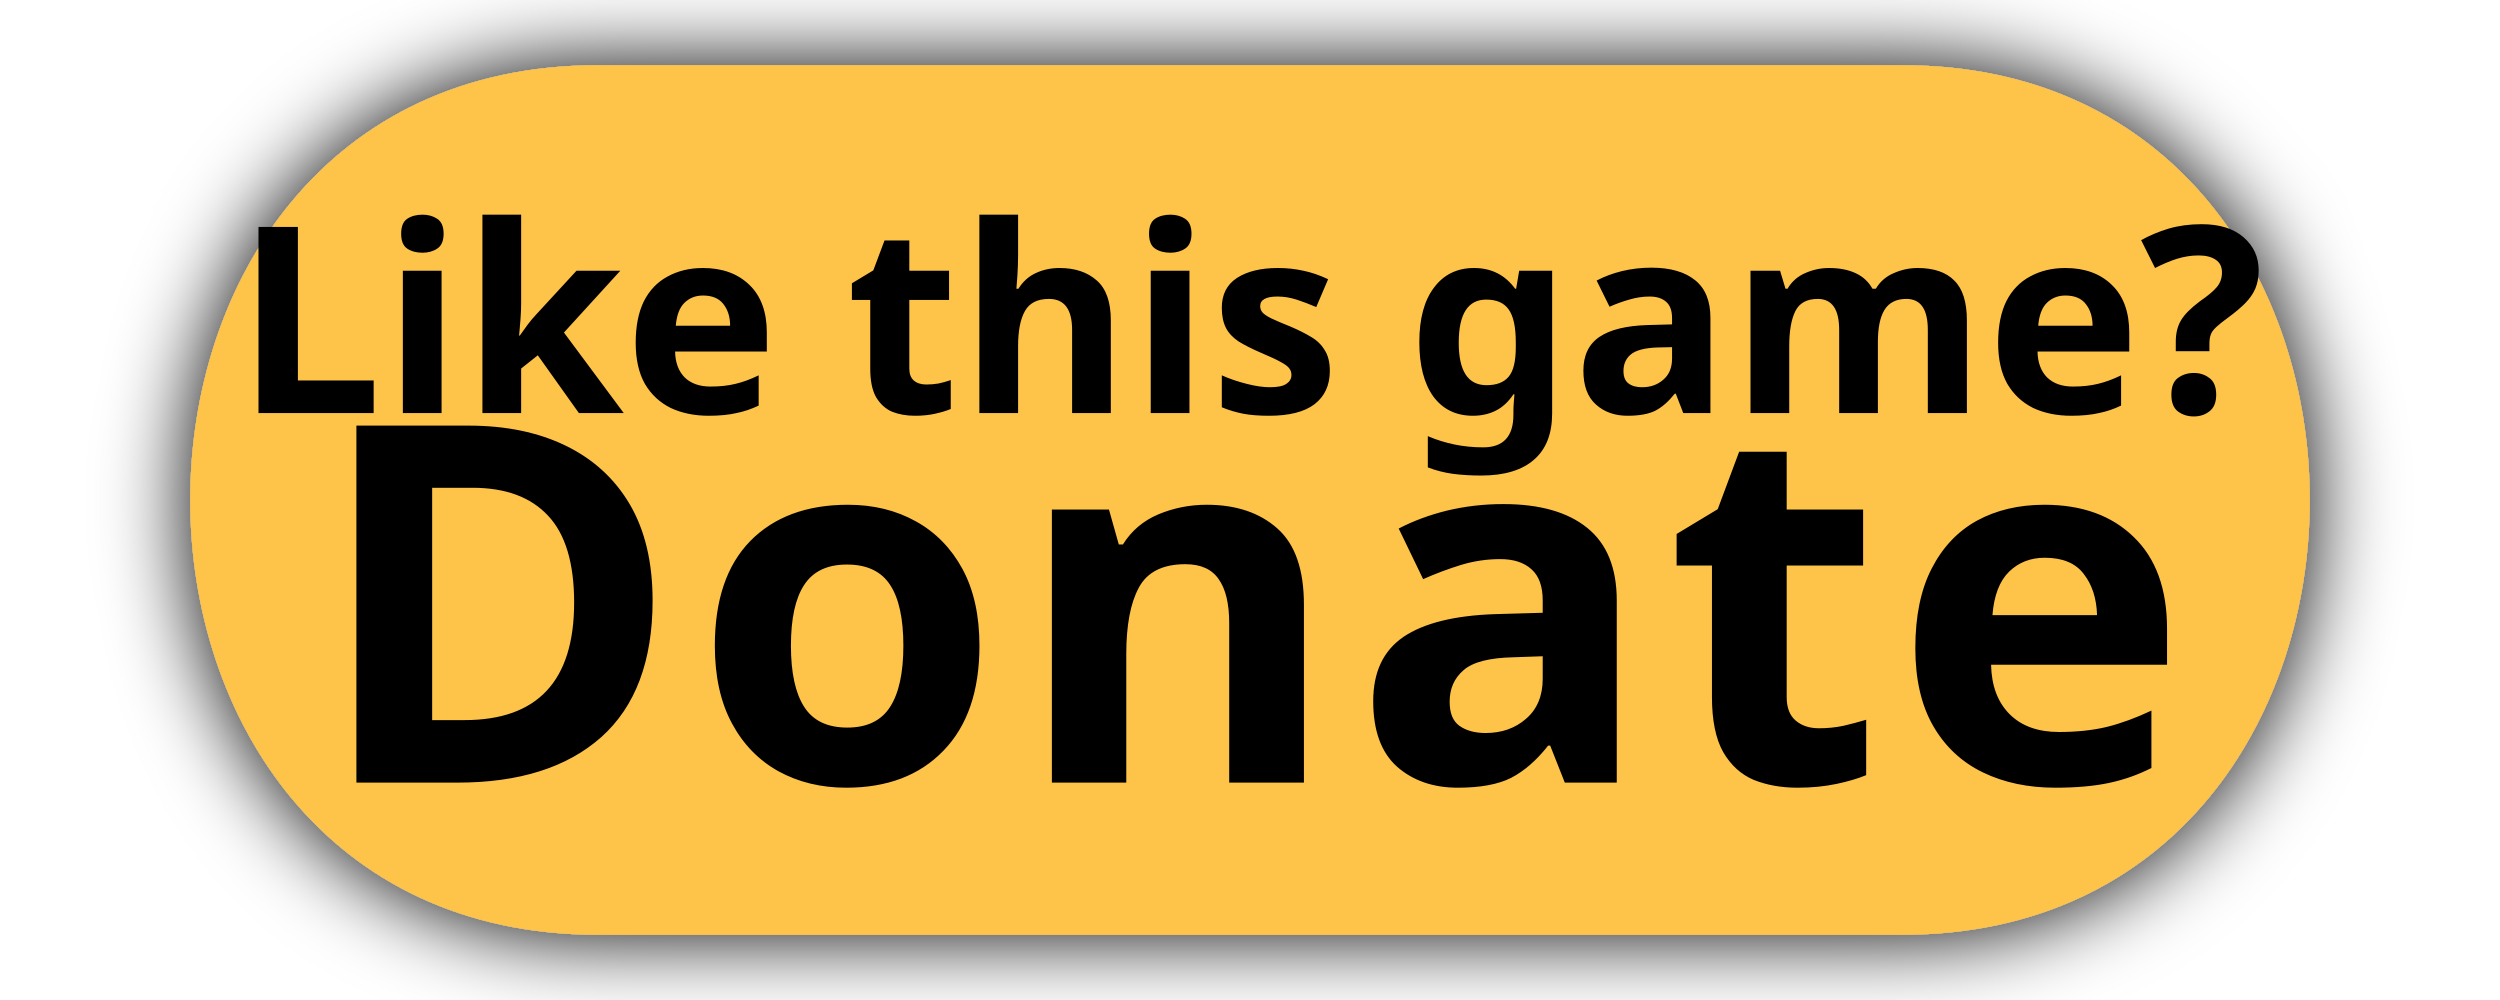
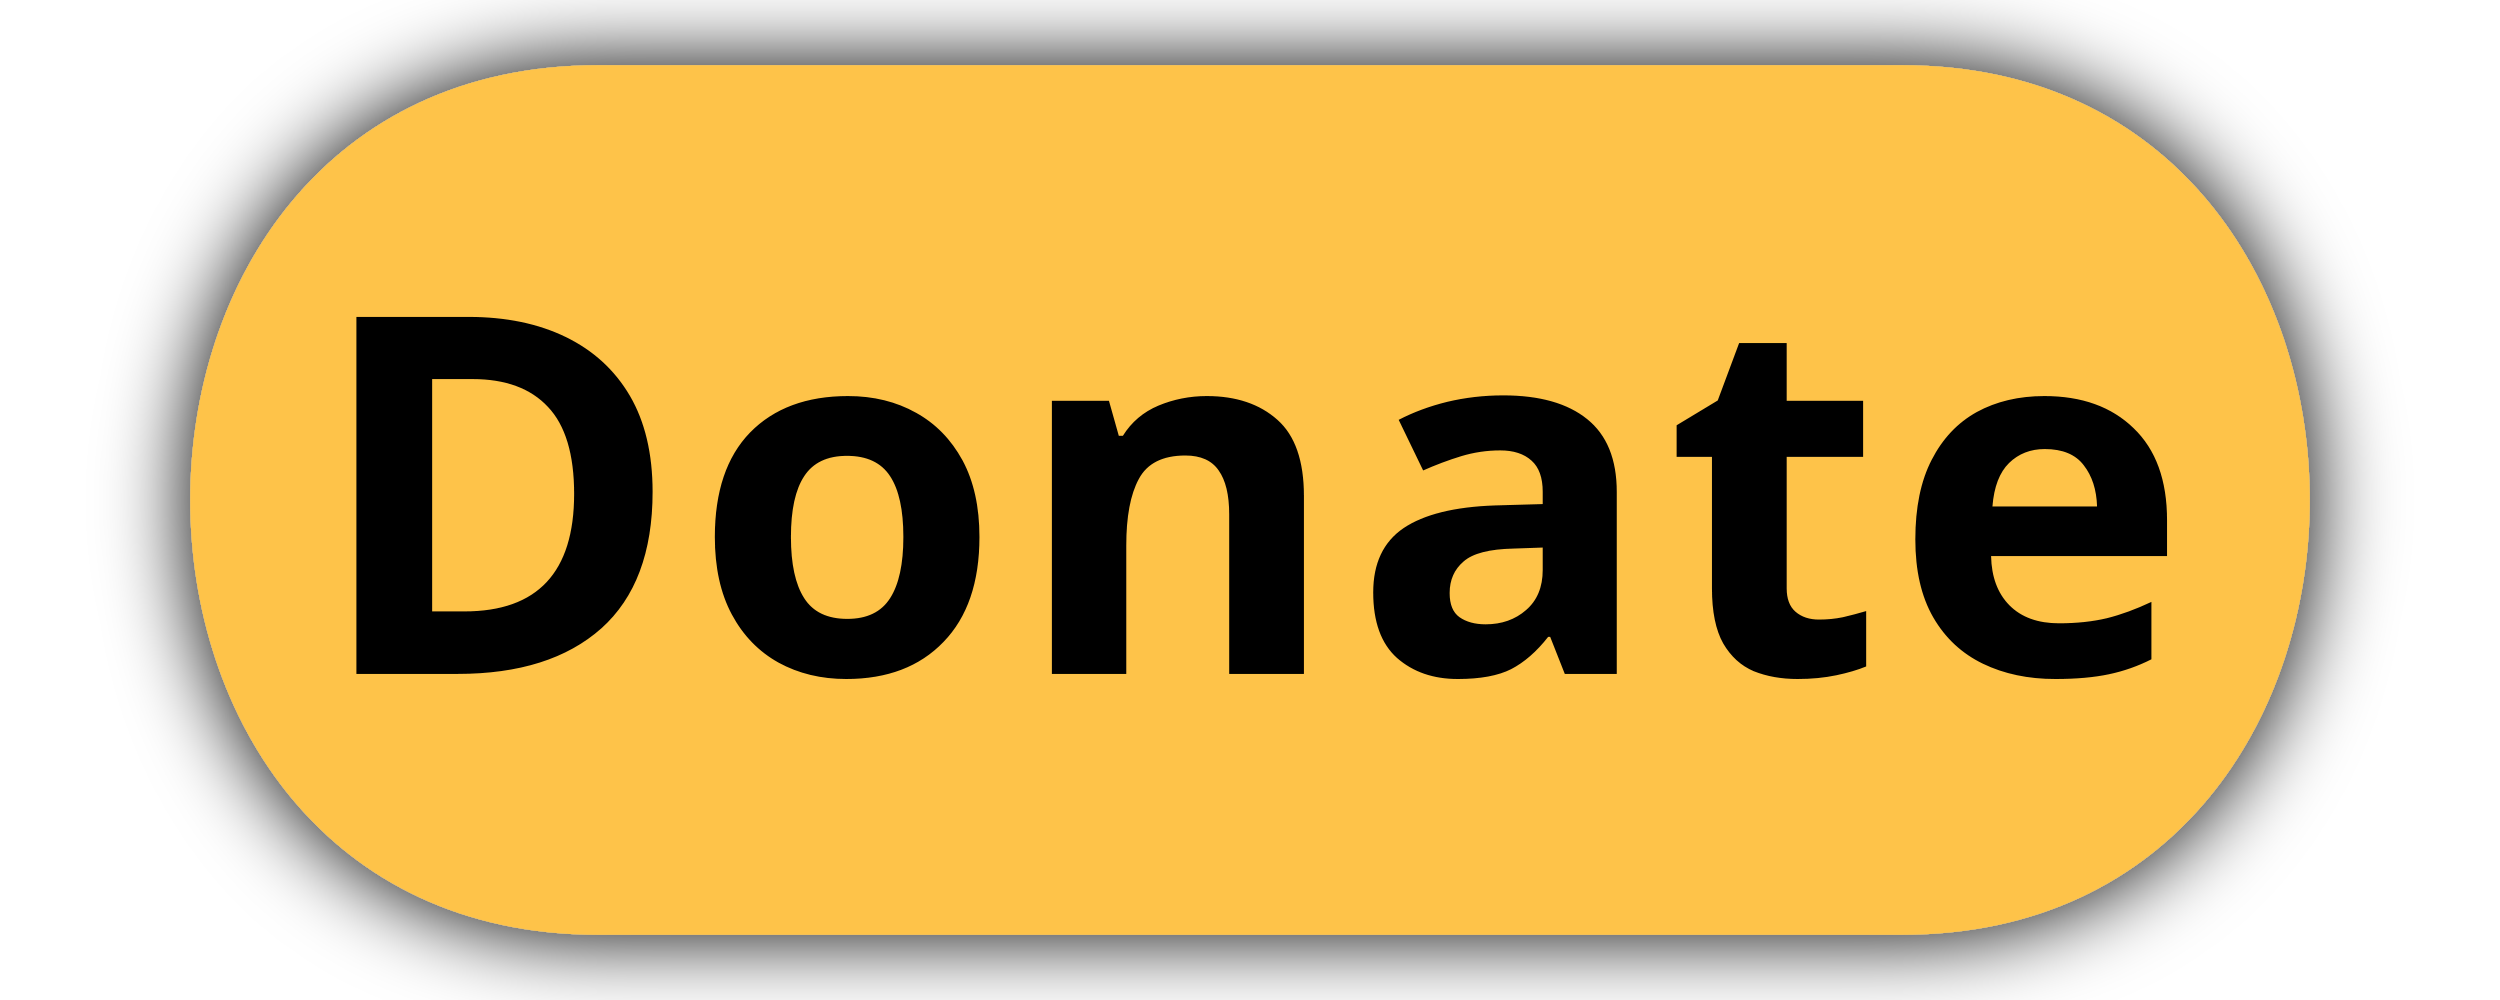
<svg xmlns="http://www.w3.org/2000/svg" width="100" height="40" viewBox="-3 -3 106 46" version="1.1" xml:space="preserve">
  <defs>
    <filter id="dropshadow" x="-0.2" width="300%" height="300%">
      <feGaussianBlur in="SourceAlpha" stdDeviation="2" />
      <feOffset dx="0" dy="0" result="offsetblur" />
      <feMerge>
        <feMergeNode />
        <feMergeNode in="SourceGraphic" />
      </feMerge>
    </filter>
  </defs>
  <g filter="url(#dropshadow)">
    <path d="M 20 0 L 80 0 C 105 0, 105 40, 80 40 L 20 40 C -5 40, -5 0, 20 0 Z" stroke="none" stroke-width="1" fill="#fec348" />
-     <text text-anchor="middle" x="50" y="16" font-size="12" font-family="system-ui" letter-spacing="0" font-weight="bolder">Like this game?</text>
-     <text text-anchor="middle" x="50" y="33" font-size="23" font-family="system-ui" letter-spacing="0.5" font-weight="bolder">Donate</text>
+     <text text-anchor="middle" x="50" y="28" font-size="23" font-family="system-ui" letter-spacing="0.5" font-weight="bolder">Donate</text>
  </g>
</svg>
